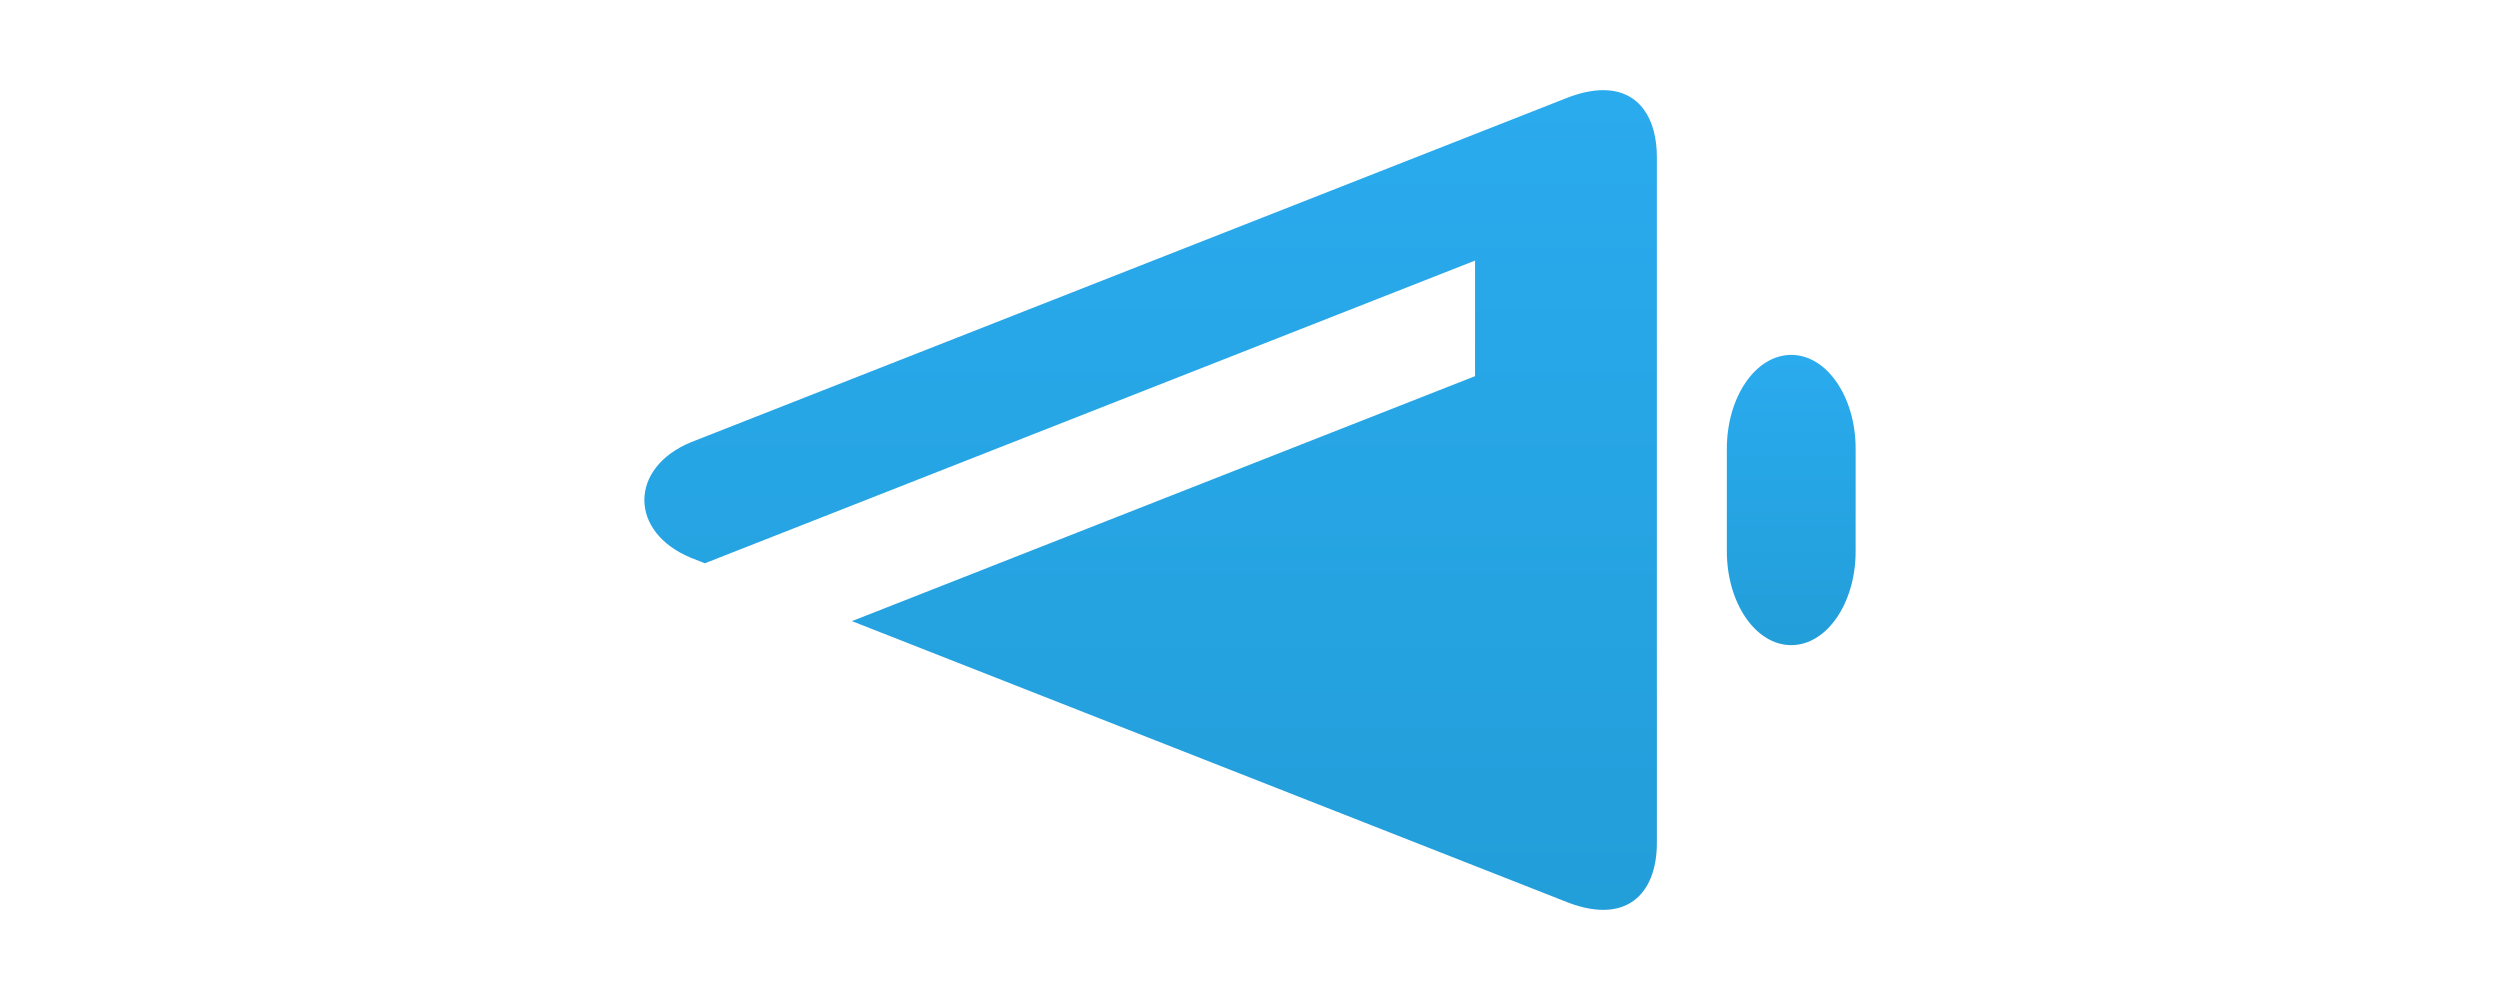
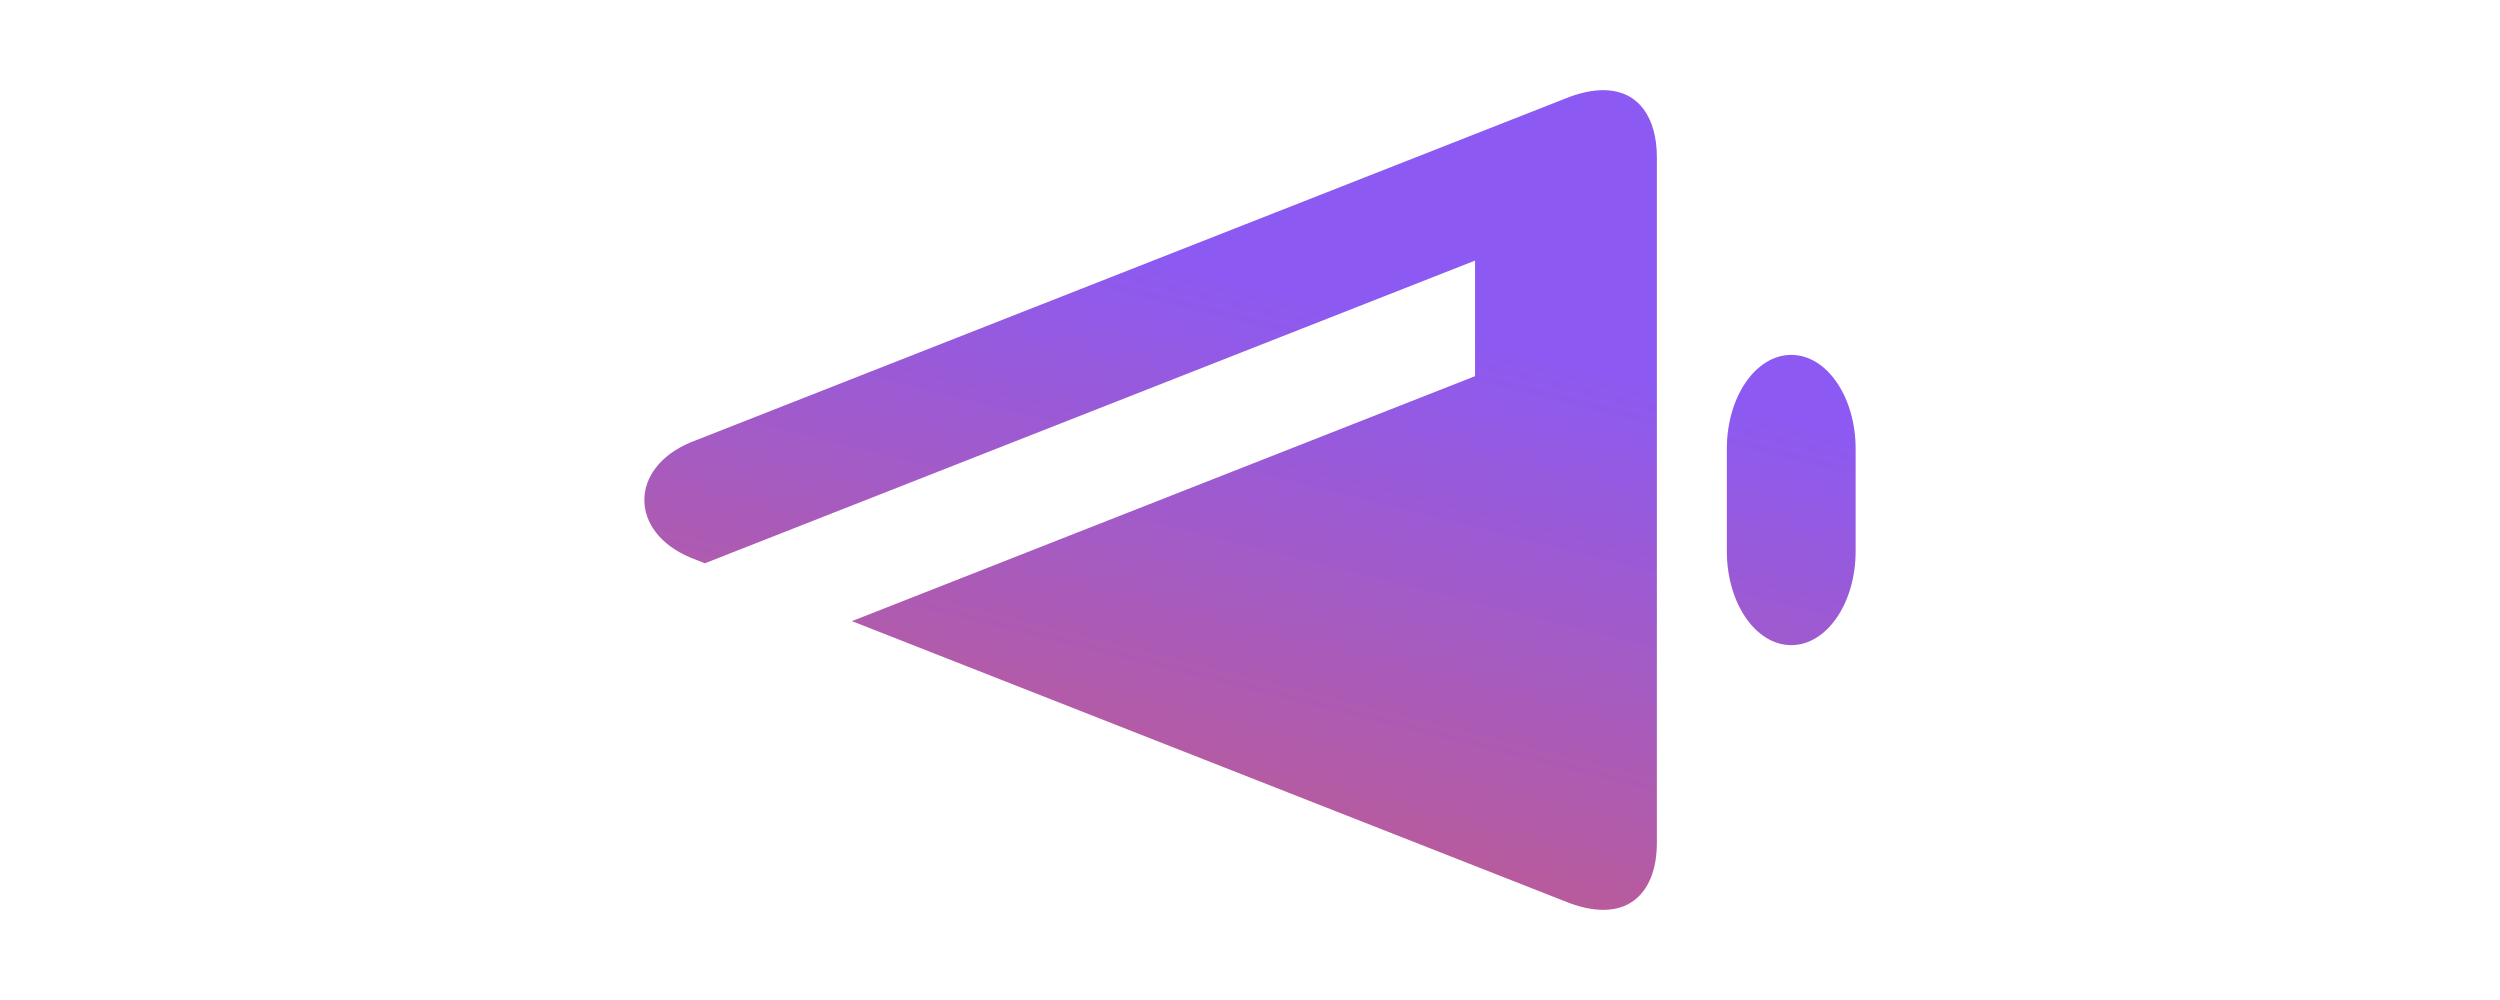
<svg xmlns="http://www.w3.org/2000/svg" width="1e4" height="4e3" version="1.1" viewBox="0 0 9000.1 3600">
  <defs>
-     <linearGradient id="gr" x1="50%" x2="50%" y2="99.258%">
-       <stop stop-color="#2aabee" offset="0" />
-       <stop stop-color="#229ed9" offset="1" />
+     <linearGradient id="gr" x1="5%" x2="-5%" y2="100%" gradientUnits="userSpaceOnUse">
+       <stop stop-color="#8c5af2" offset="0" />
+       <stop stop-color="#e35c4a" offset="1" />
    </linearGradient>
  </defs>
  <rect x="6216.7" y="1277.6" width="463.67" height="1044.9" ry="337.79" fill="url(#gr)" stroke-width="0" />
-   <path d="m5776.1 324.53c-41.857-0.743-90.828 9.394-146.55 32.486l-3142.6 1235.2c-111.4 46.272-167.23 126.91-167.23 207.83 0 80.918 55.828 161.56 167.23 207.83l50.574 19.934 2772.7-1089.7v416.04l-2243.3 881.9 2562.7 1007c222.89 92.366 335.05-23.282 335.18-208.21v-2469.5c-0.1-138.69-63.065-238.47-188.64-240.68z" color="#000000" color-rendering="auto" dominant-baseline="auto" fill="url(#gr)" image-rendering="auto" shape-rendering="auto" solid-color="#000000" stroke-width="189" style="font-feature-settings:normal;font-variant-alternates:normal;font-variant-caps:normal;font-variant-ligatures:normal;font-variant-numeric:normal;font-variant-position:normal;isolation:auto;mix-blend-mode:normal;paint-order:normal;shape-padding:0;text-decoration-color:#000000;text-decoration-line:none;text-decoration-style:solid;text-indent:0;text-orientation:mixed;text-transform:none;white-space:normal" />
+   <path d="m5776.1 324.53c-41.857-0.743-90.828 9.394-146.55 32.486l-3142.6 1235.2c-111.4 46.272-167.23 126.91-167.23 207.83 0 80.918 55.828 161.56 167.23 207.83l50.574 19.934 2772.7-1089.7v416.04l-2243.3 881.9 2562.7 1007c222.89 92.366 335.05-23.282 335.18-208.21v-2469.5c-0.1-138.69-63.065-238.47-188.64-240.68z" fill="url(#gr)" />
</svg>
